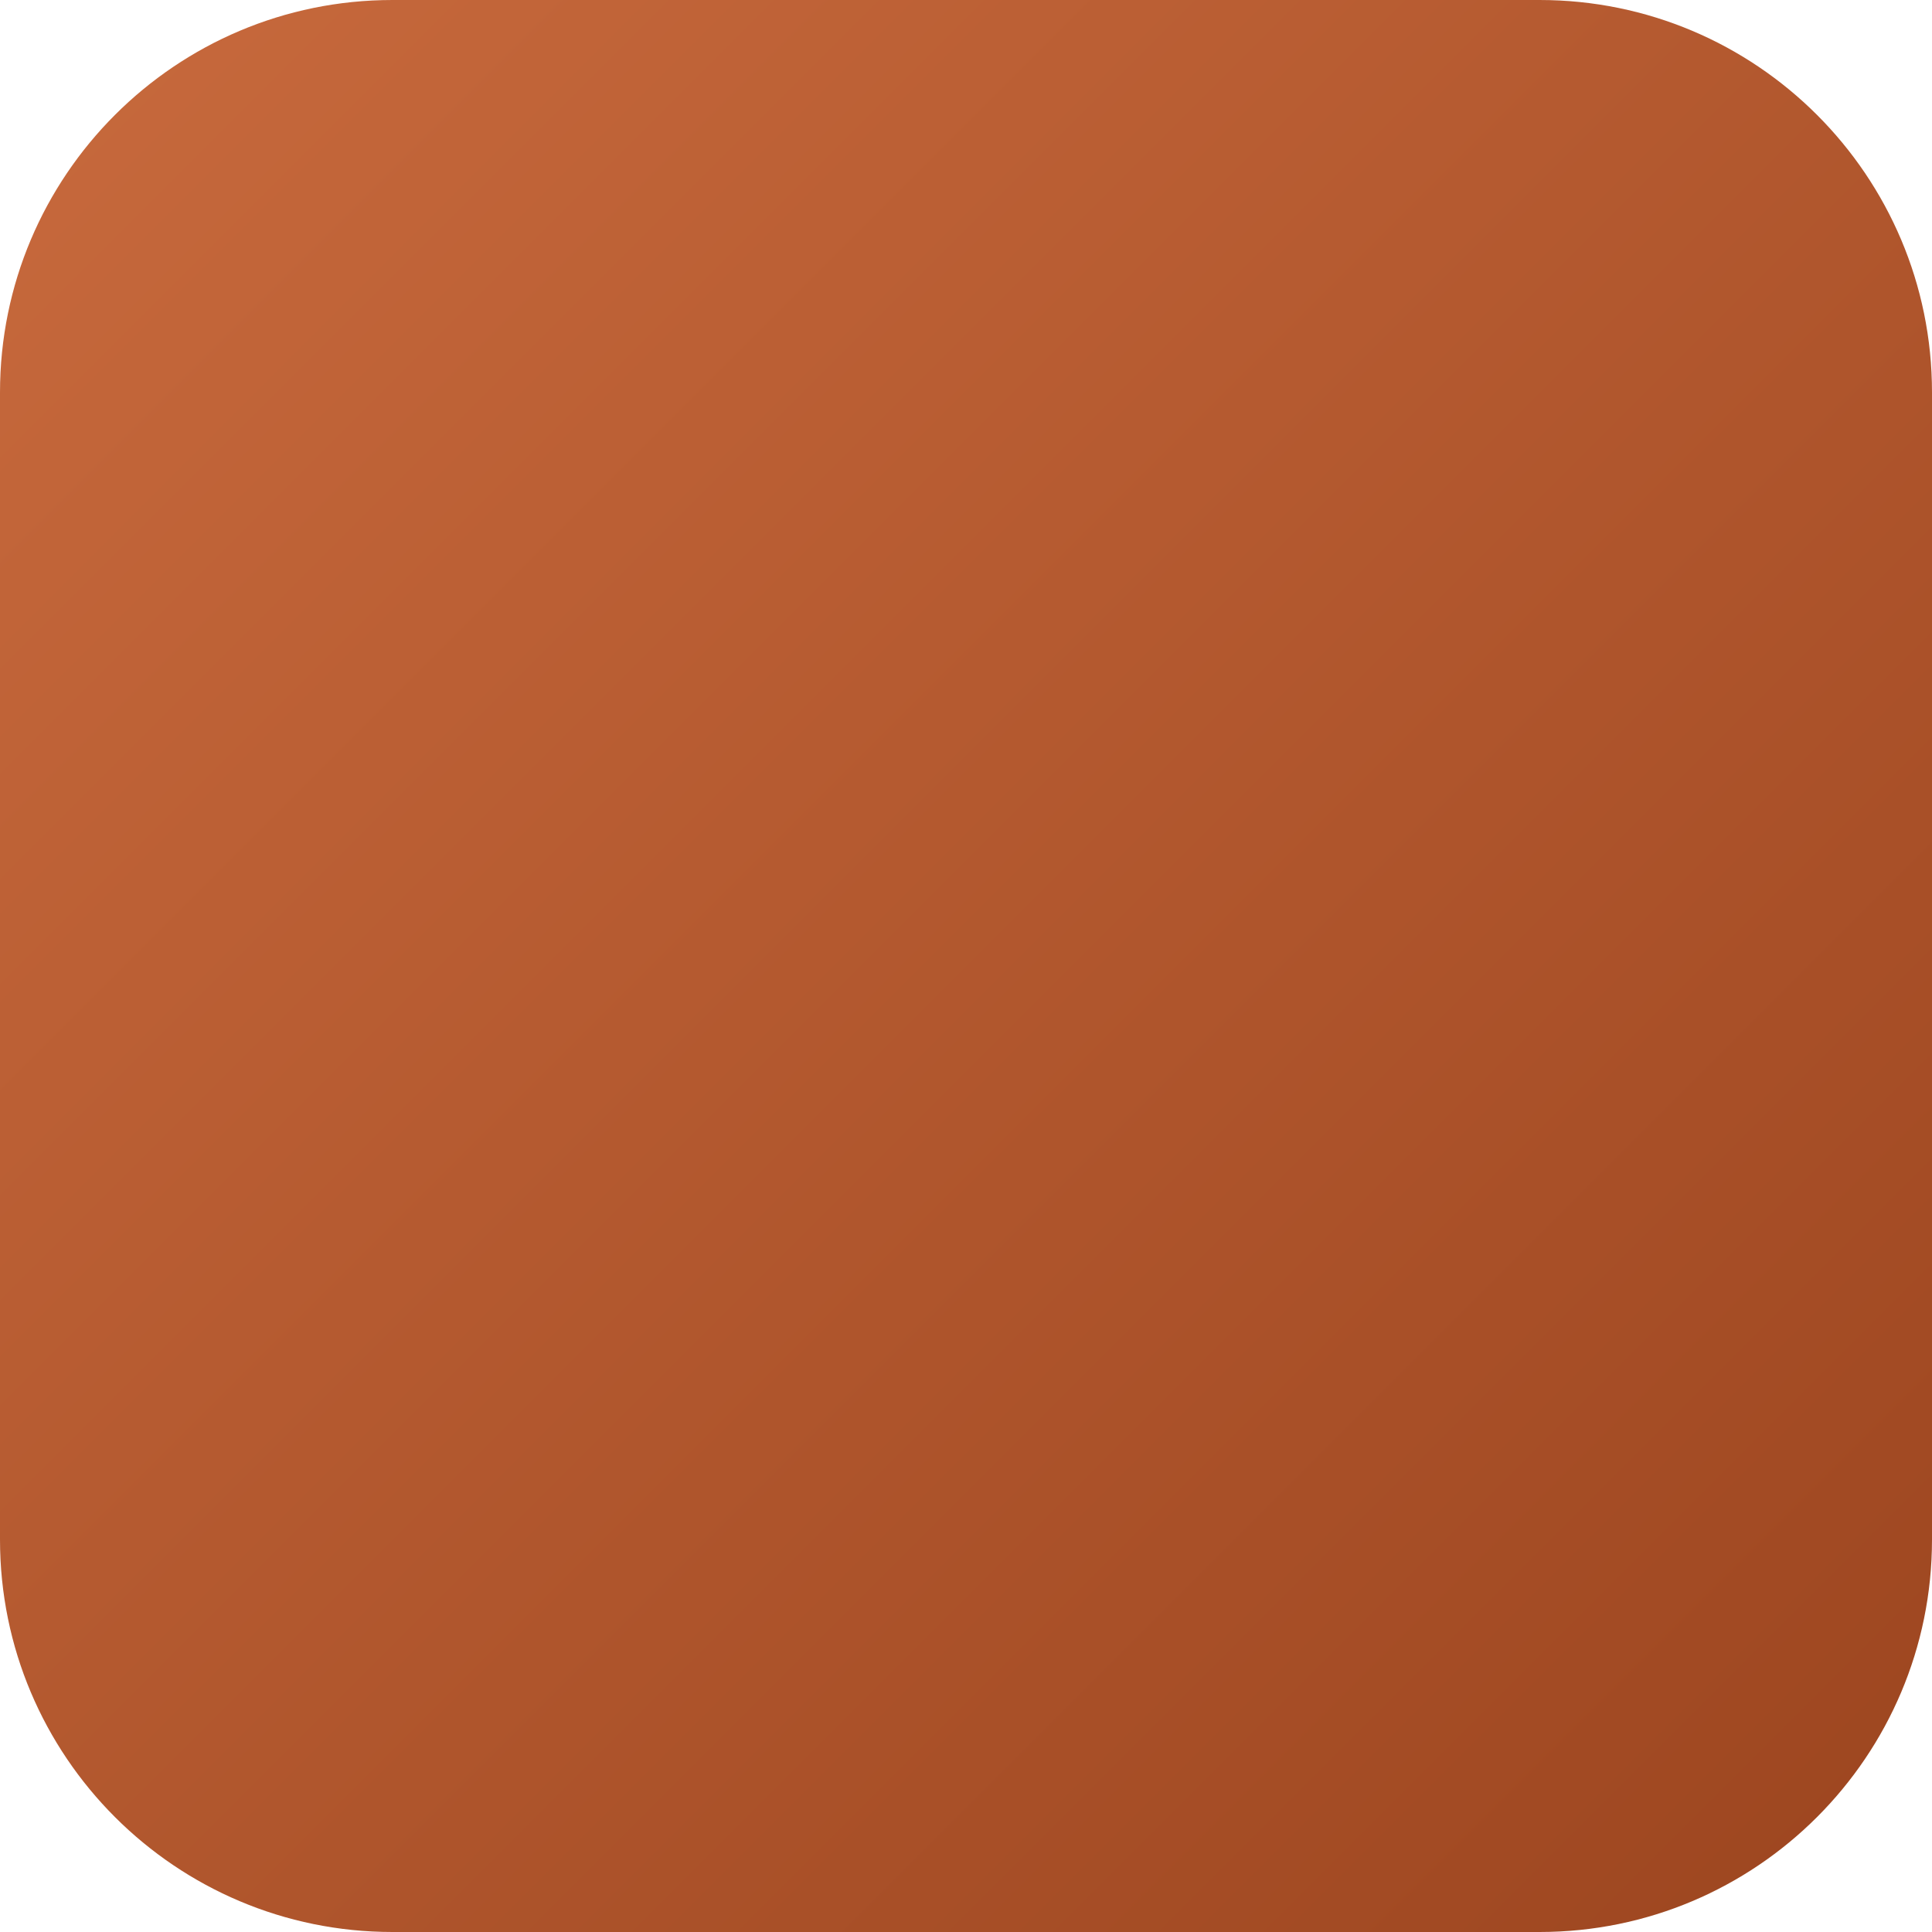
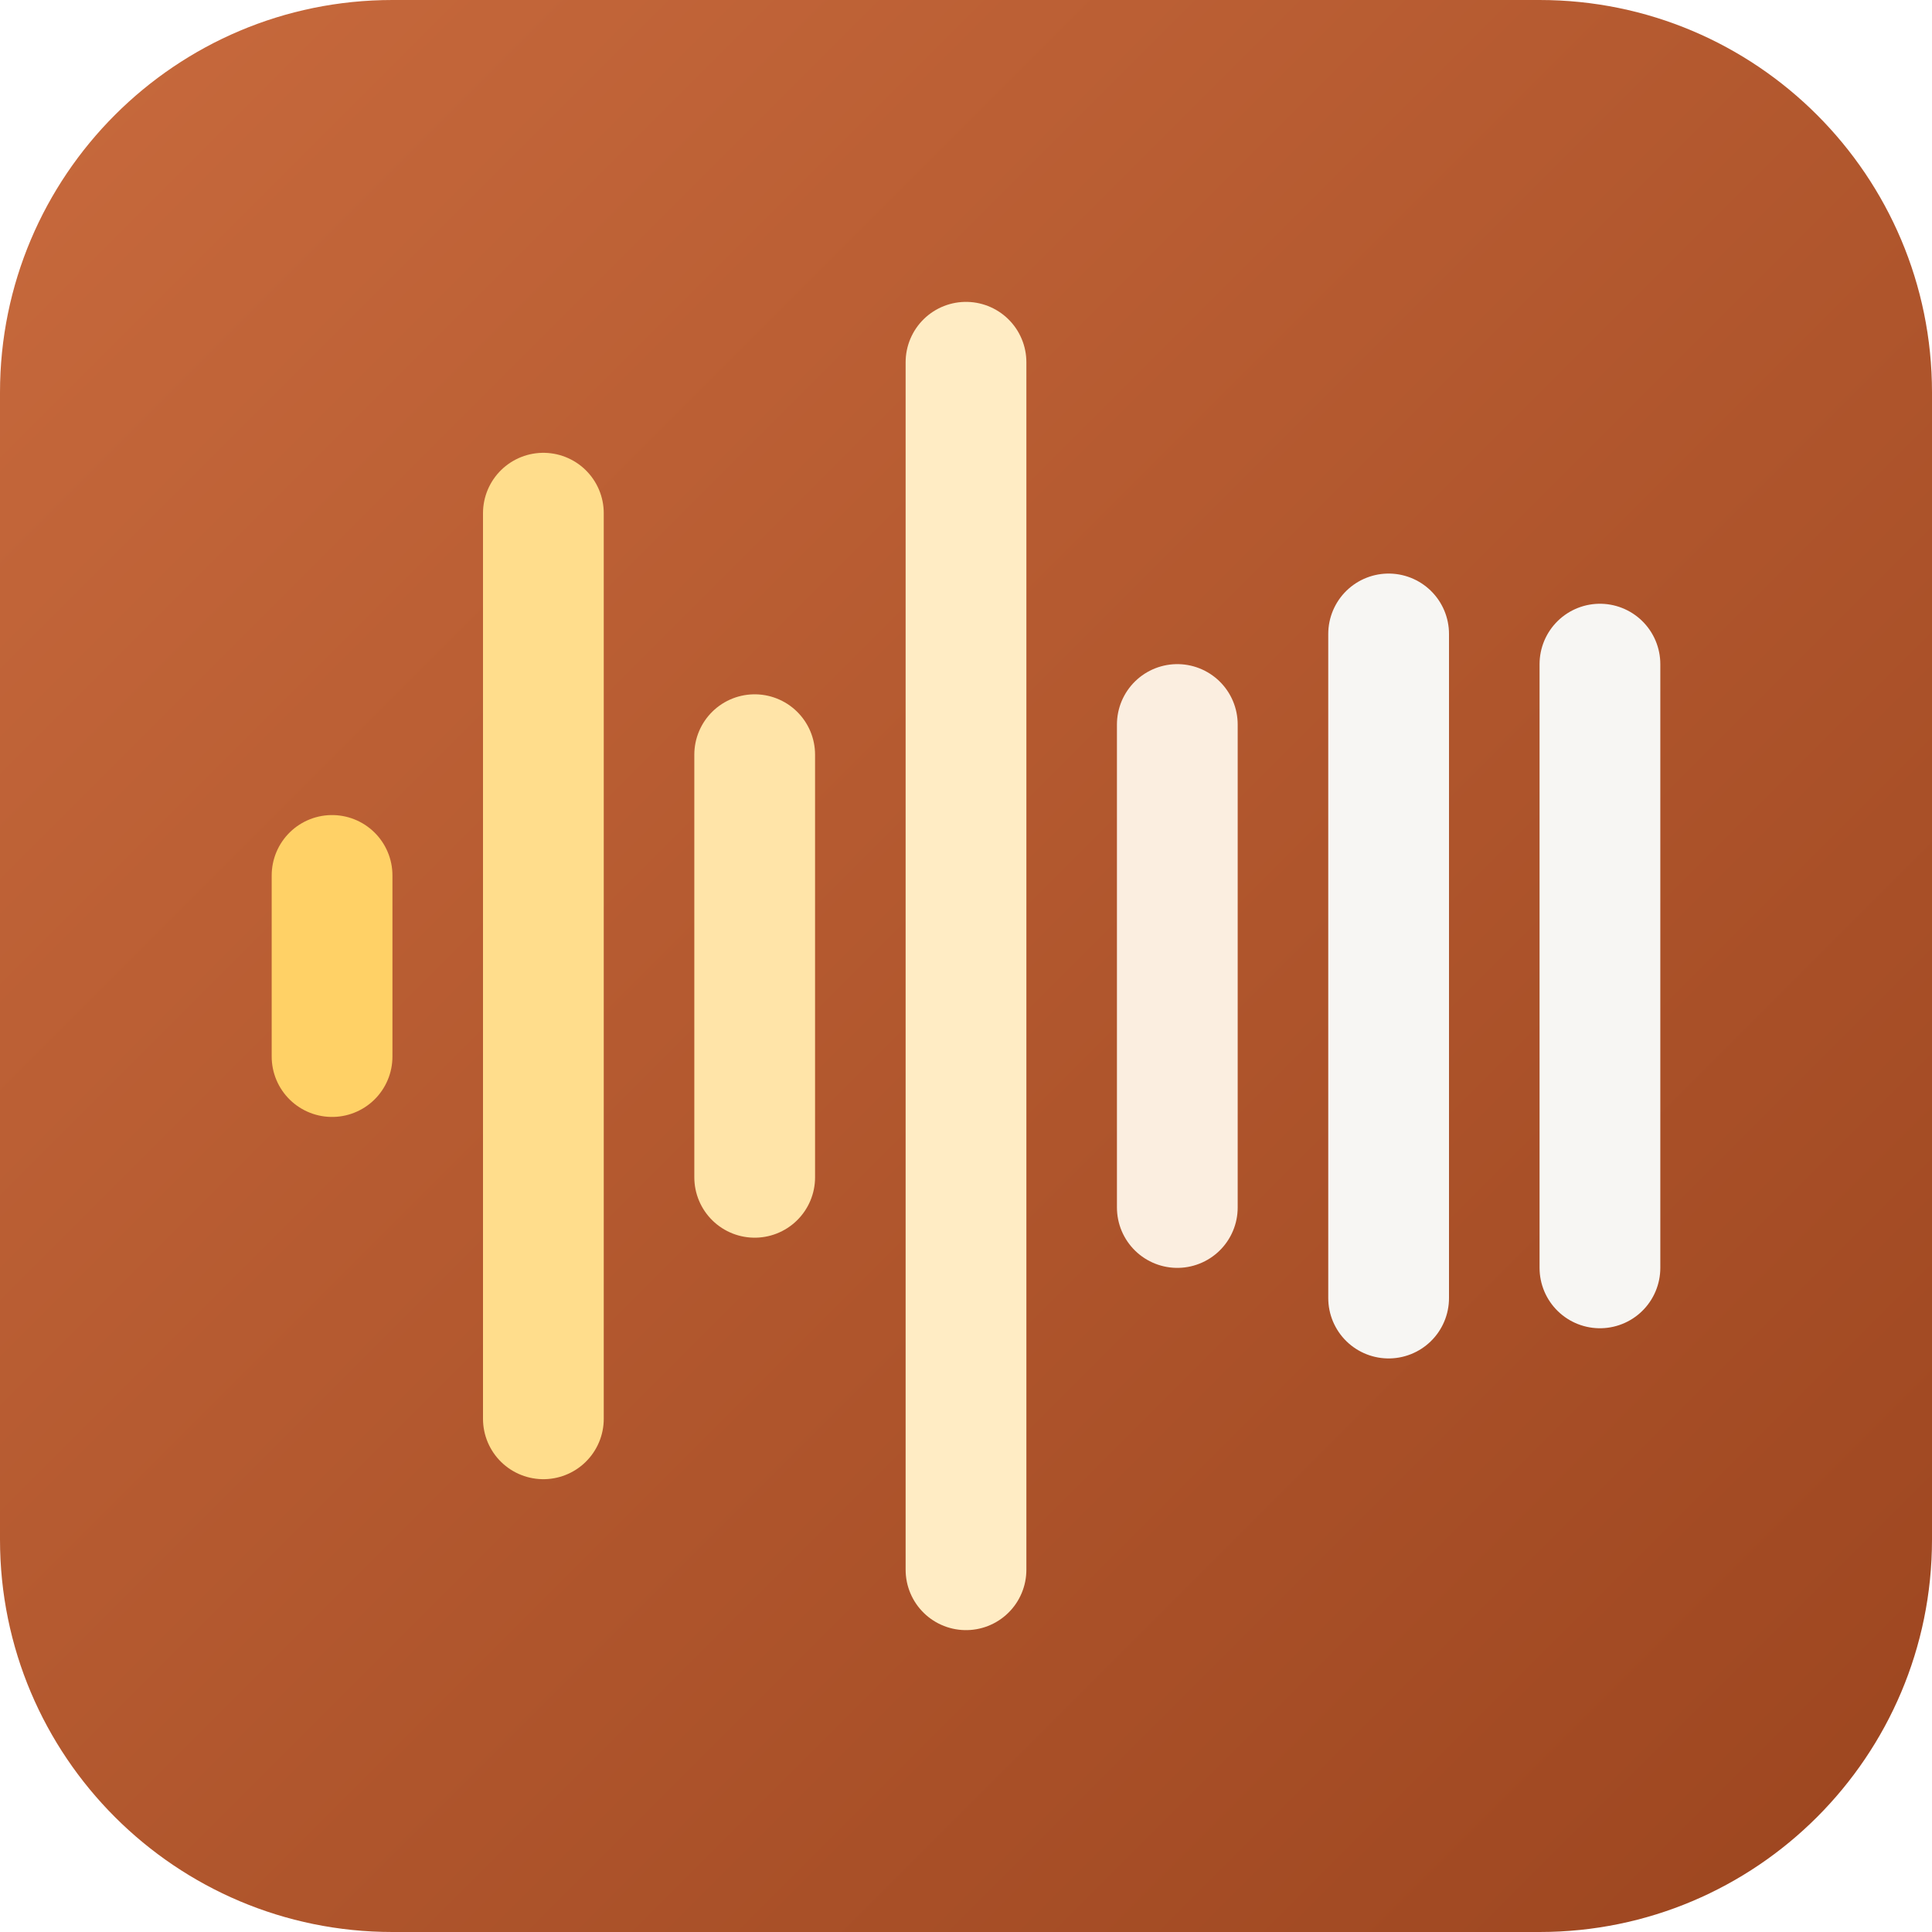
<svg xmlns="http://www.w3.org/2000/svg" viewBox="0 0 128 128">
  <defs>
    <linearGradient id="badge" x1="0" y1="0" x2="1" y2="1">
      <stop offset="0%" stop-color="#c86a3d" />
      <stop offset="100%" stop-color="#9c451f" />
    </linearGradient>
-     <linearGradient id="bars" x1="0" y1="0" x2="1" y2="0">
-       <stop offset="0%" stop-color="#ffd166" />
-       <stop offset="55%" stop-color="#ffe9c2" />
-       <stop offset="100%" stop-color="#f7f6f3" />
-     </linearGradient>
  </defs>
  <rect width="128" height="128" rx="26" fill="url(#badge)" />
-   <g stroke="url(#bars)" stroke-width="8" stroke-linecap="round">
-     <line x1="22" y1="58" x2="22" y2="70" />
-     <line x1="36" y1="34" x2="36" y2="94" />
-     <line x1="50" y1="50" x2="50" y2="78" />
-     <line x1="64" y1="24" x2="64" y2="104" />
-     <line x1="78" y1="48" x2="78" y2="80" />
-     <line x1="92" y1="42" x2="92" y2="86" />
-     <line x1="106" y1="44" x2="106" y2="84" />
+   <g stroke-width="8" stroke-linecap="round">
+     <line x1="22" y1="58" x2="22" y2="70" stroke="#ffd166" />
+     <line x1="36" y1="34" x2="36" y2="94" stroke="#ffdd8c" />
+     <line x1="50" y1="50" x2="50" y2="78" stroke="#ffe4a8" />
+     <line x1="64" y1="24" x2="64" y2="104" stroke="#ffecc4" />
+     <line x1="78" y1="48" x2="78" y2="80" stroke="#fbeee0" />
+     <line x1="92" y1="42" x2="92" y2="86" stroke="#f7f6f3" />
+     <line x1="106" y1="44" x2="106" y2="84" stroke="#f7f6f3" />
  </g>
</svg>
